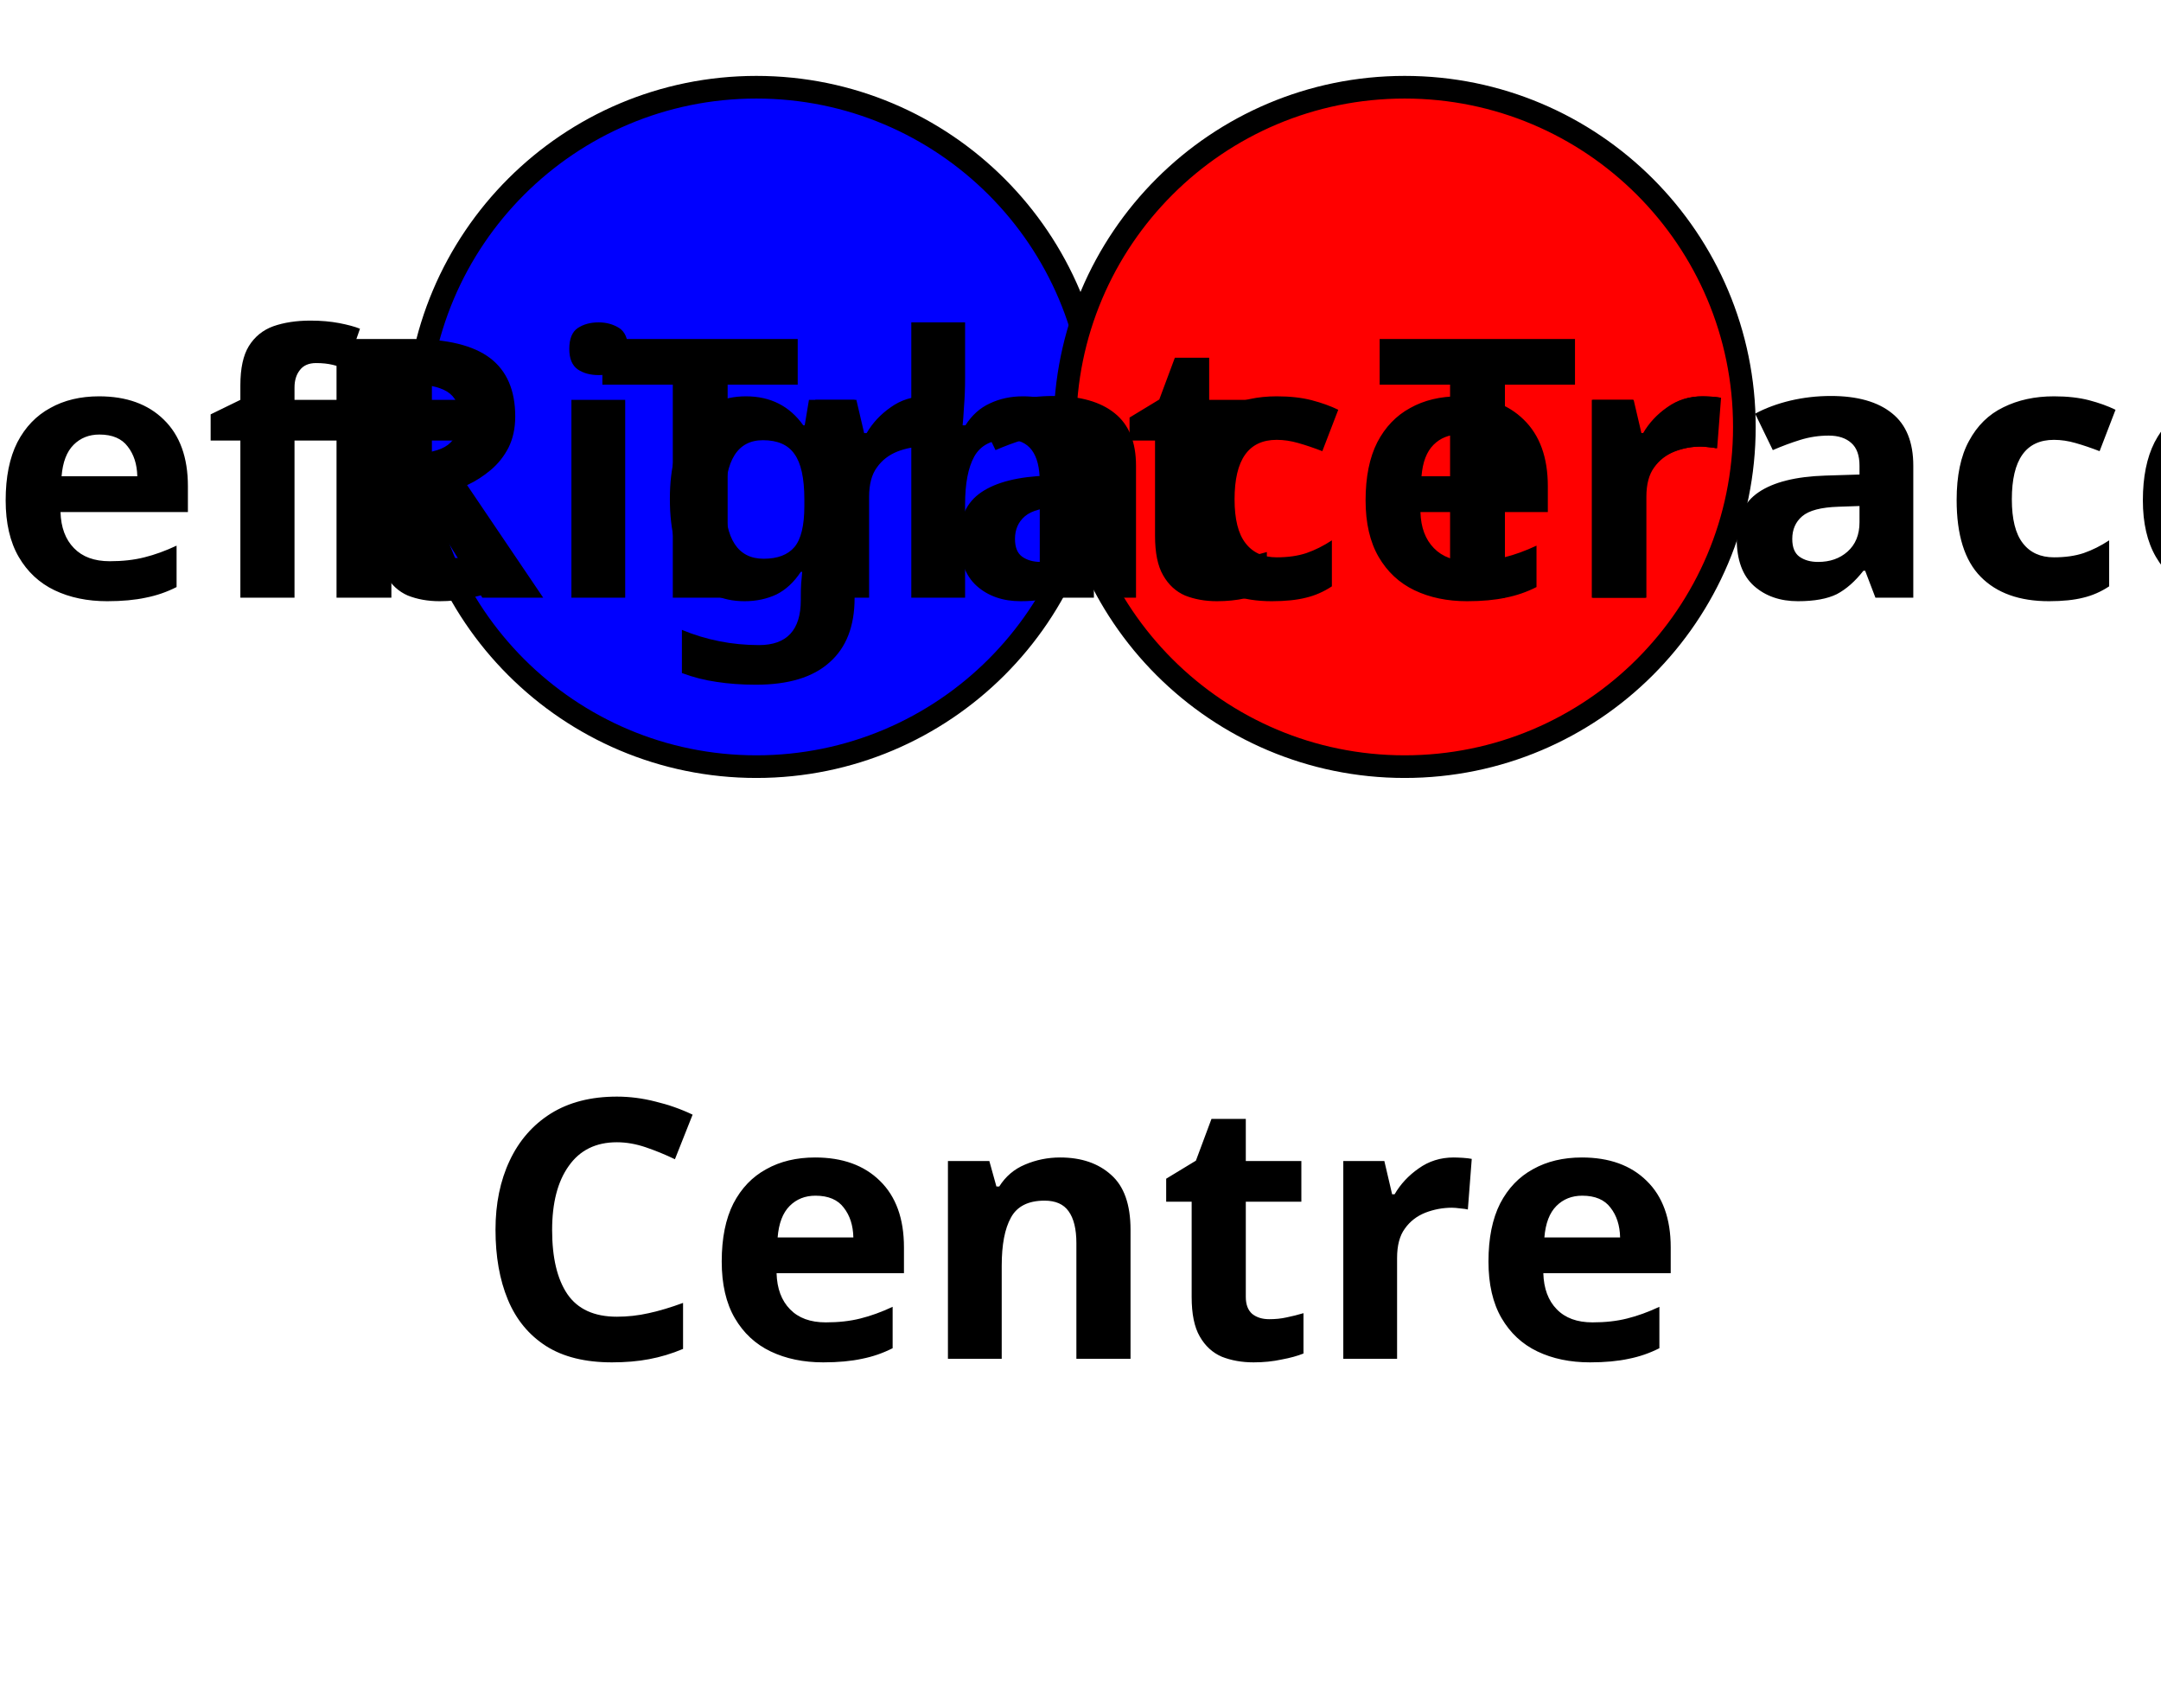
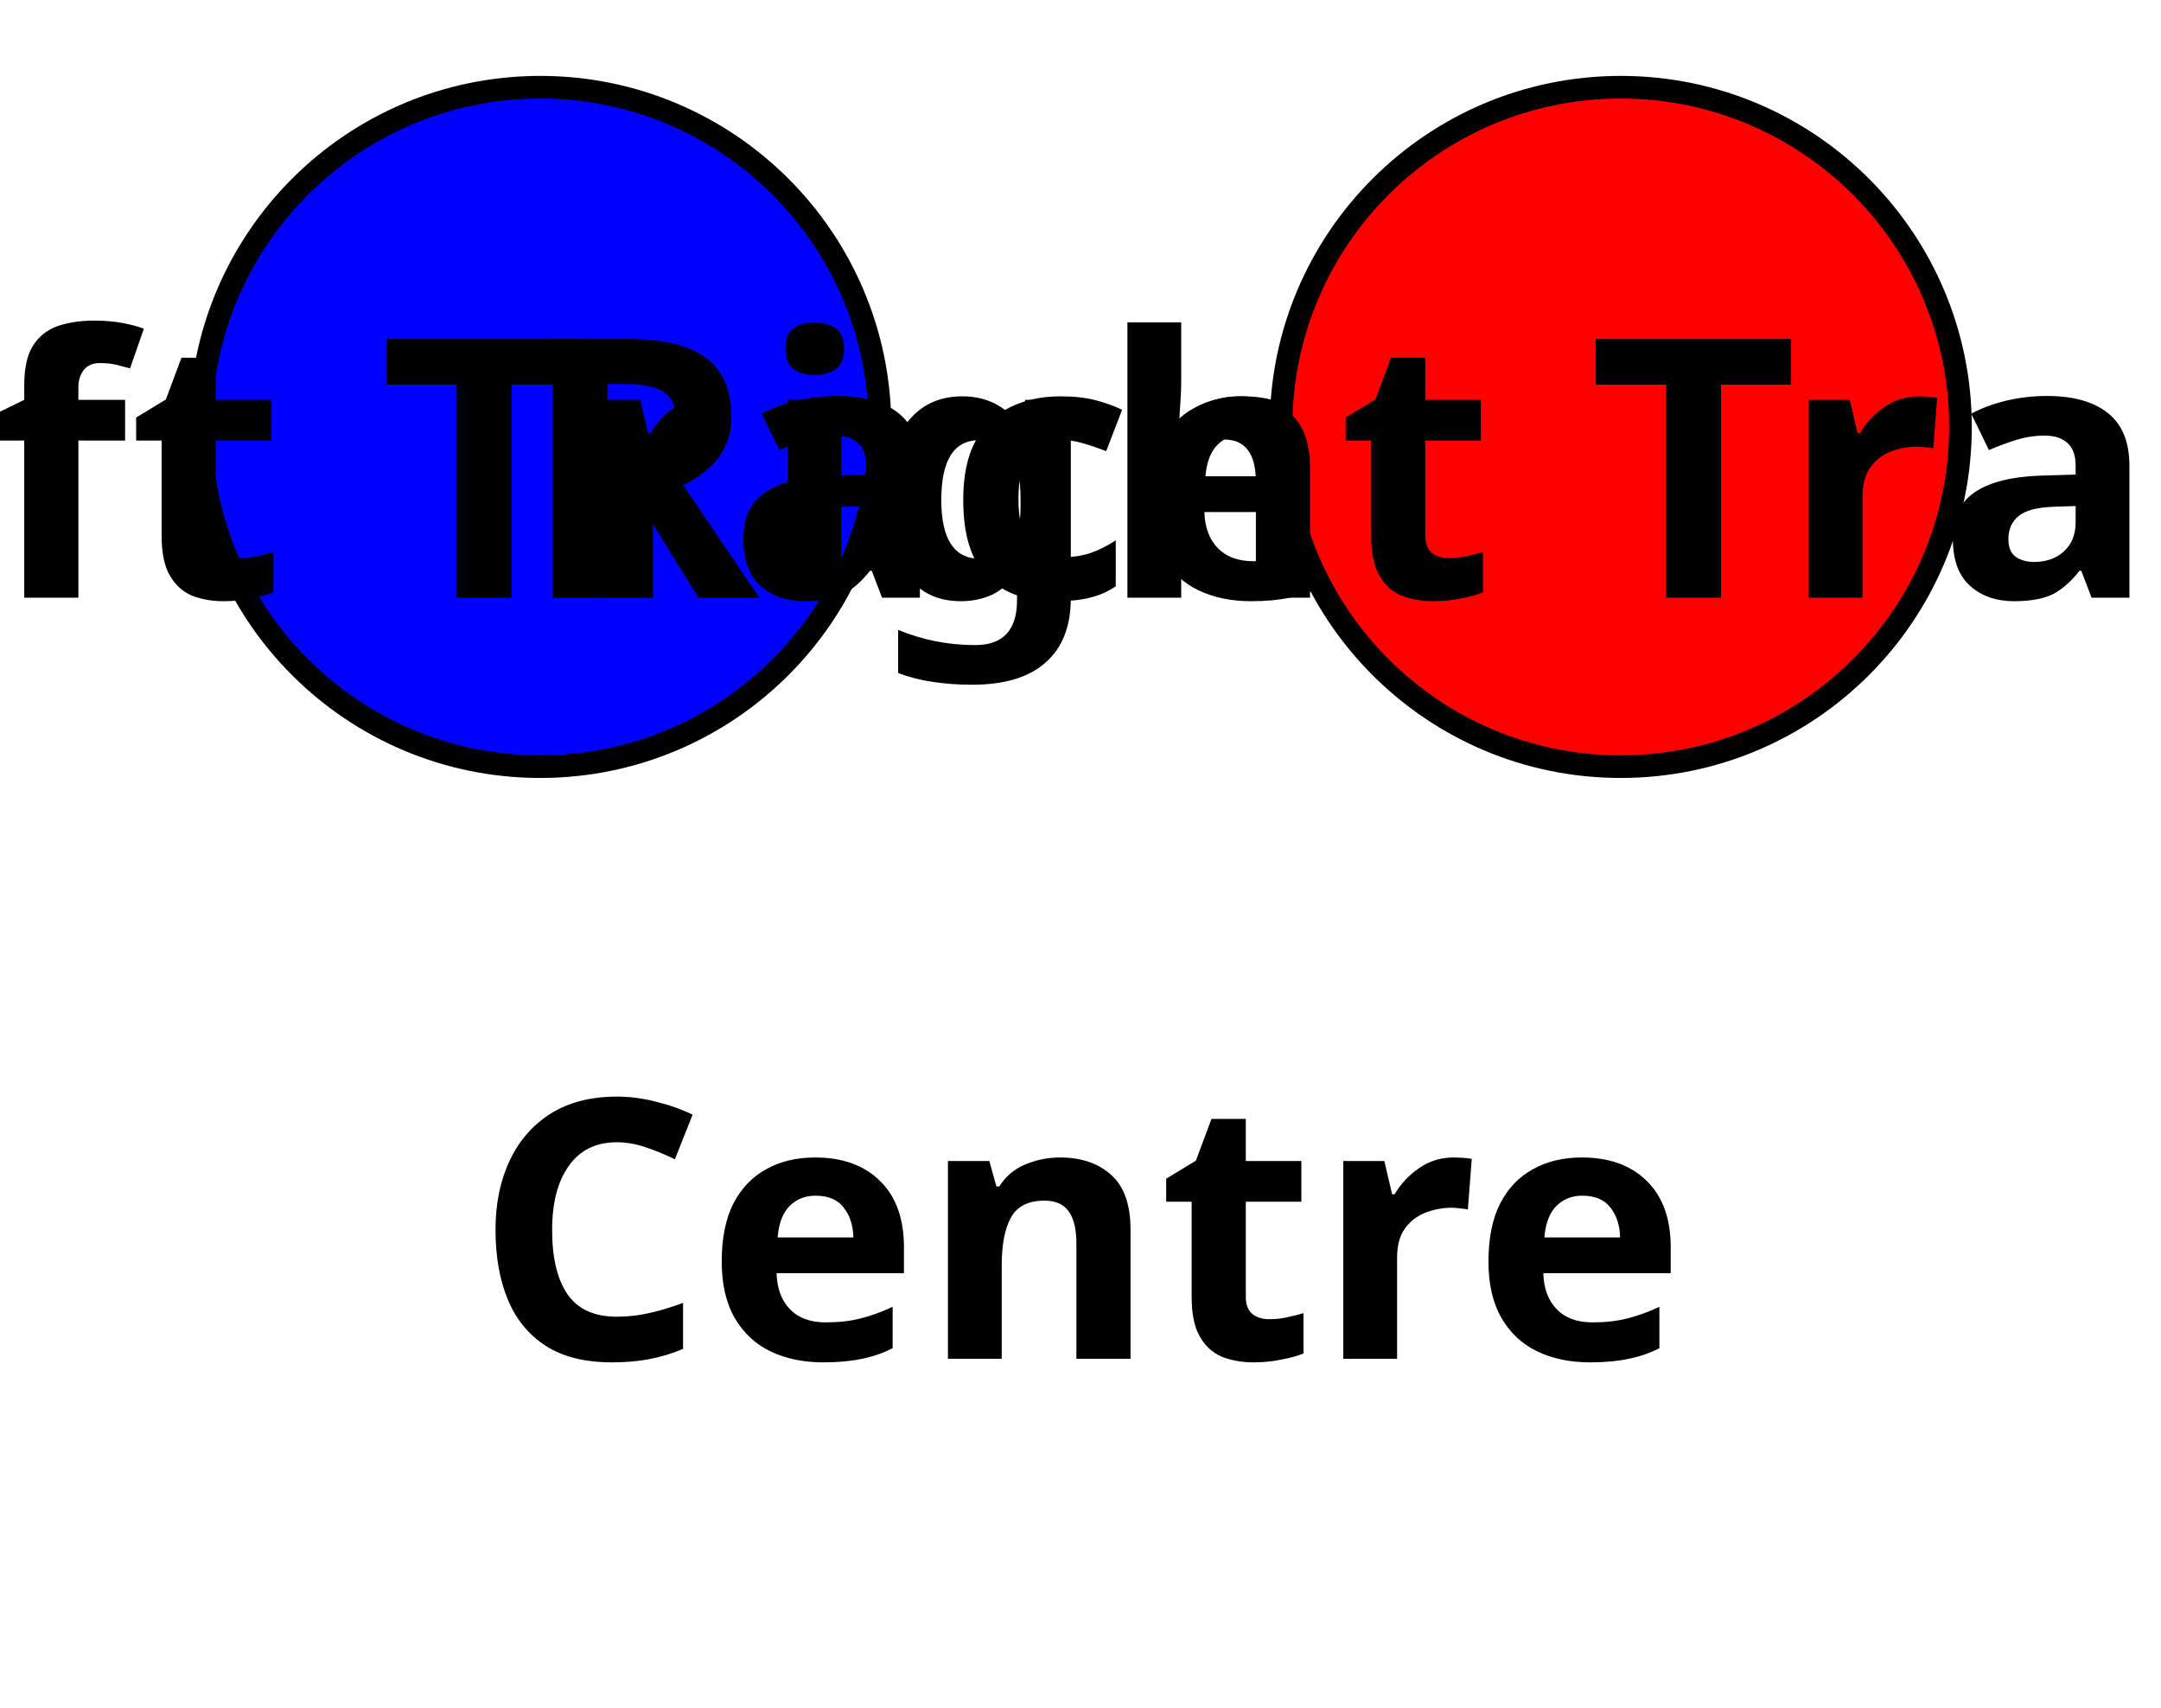
<svg xmlns="http://www.w3.org/2000/svg" width="100%" height="100%">
  <rect id="BackDrop" x="-10%" y="-10%" width="110%" height="110%" fill="none" pointer-events="all" />
-   <circle id="LeftSlider" cx="35%" cy="25%" r="15" style="fill: blue;" stroke="black" stroke-width="1" />
-   <circle id="RightSlider" cx="65%" cy="25%" r="15" style="fill: red;" stroke="black" stoke-width="2" />
+   <g id="Left">
+     <circle id="LeftSlider" cx="25%" cy="25%" r="15" style="fill: blue;" stroke="black" stroke-width="1" />
+     <text id="ChangeL" x="25%" y="35%" font-family="sans-serif" font-weight="bold" font-size="12pt" text-anchor="middle">Left Tracer</text>
+   </g>
+   <g id="Right">
+     <circle id="RightSlider" cx="75%" cy="25%" r="15" style="fill: red;" stroke="black" stoke-width="2" />
+     <text id="ChangeR" x="75%" y="35%" font-family="sans-serif" font-weight="bold" font-size="12pt" text-anchor="middle">Right Tracer</text>
+   </g>
  <g style="font-family: sans-serif; font-weight: bold; font-size: 12pt; text-anchor: middle">
    <text id="TextBox" x="50%" y="60">Centre</text>
-     <text id="ChangeL" x="35%" y="35%">Left Tracer</text>
-     <text id="ChangeR" x="65%" y="35%">Right Tracer</text>
  </g>
</svg>
